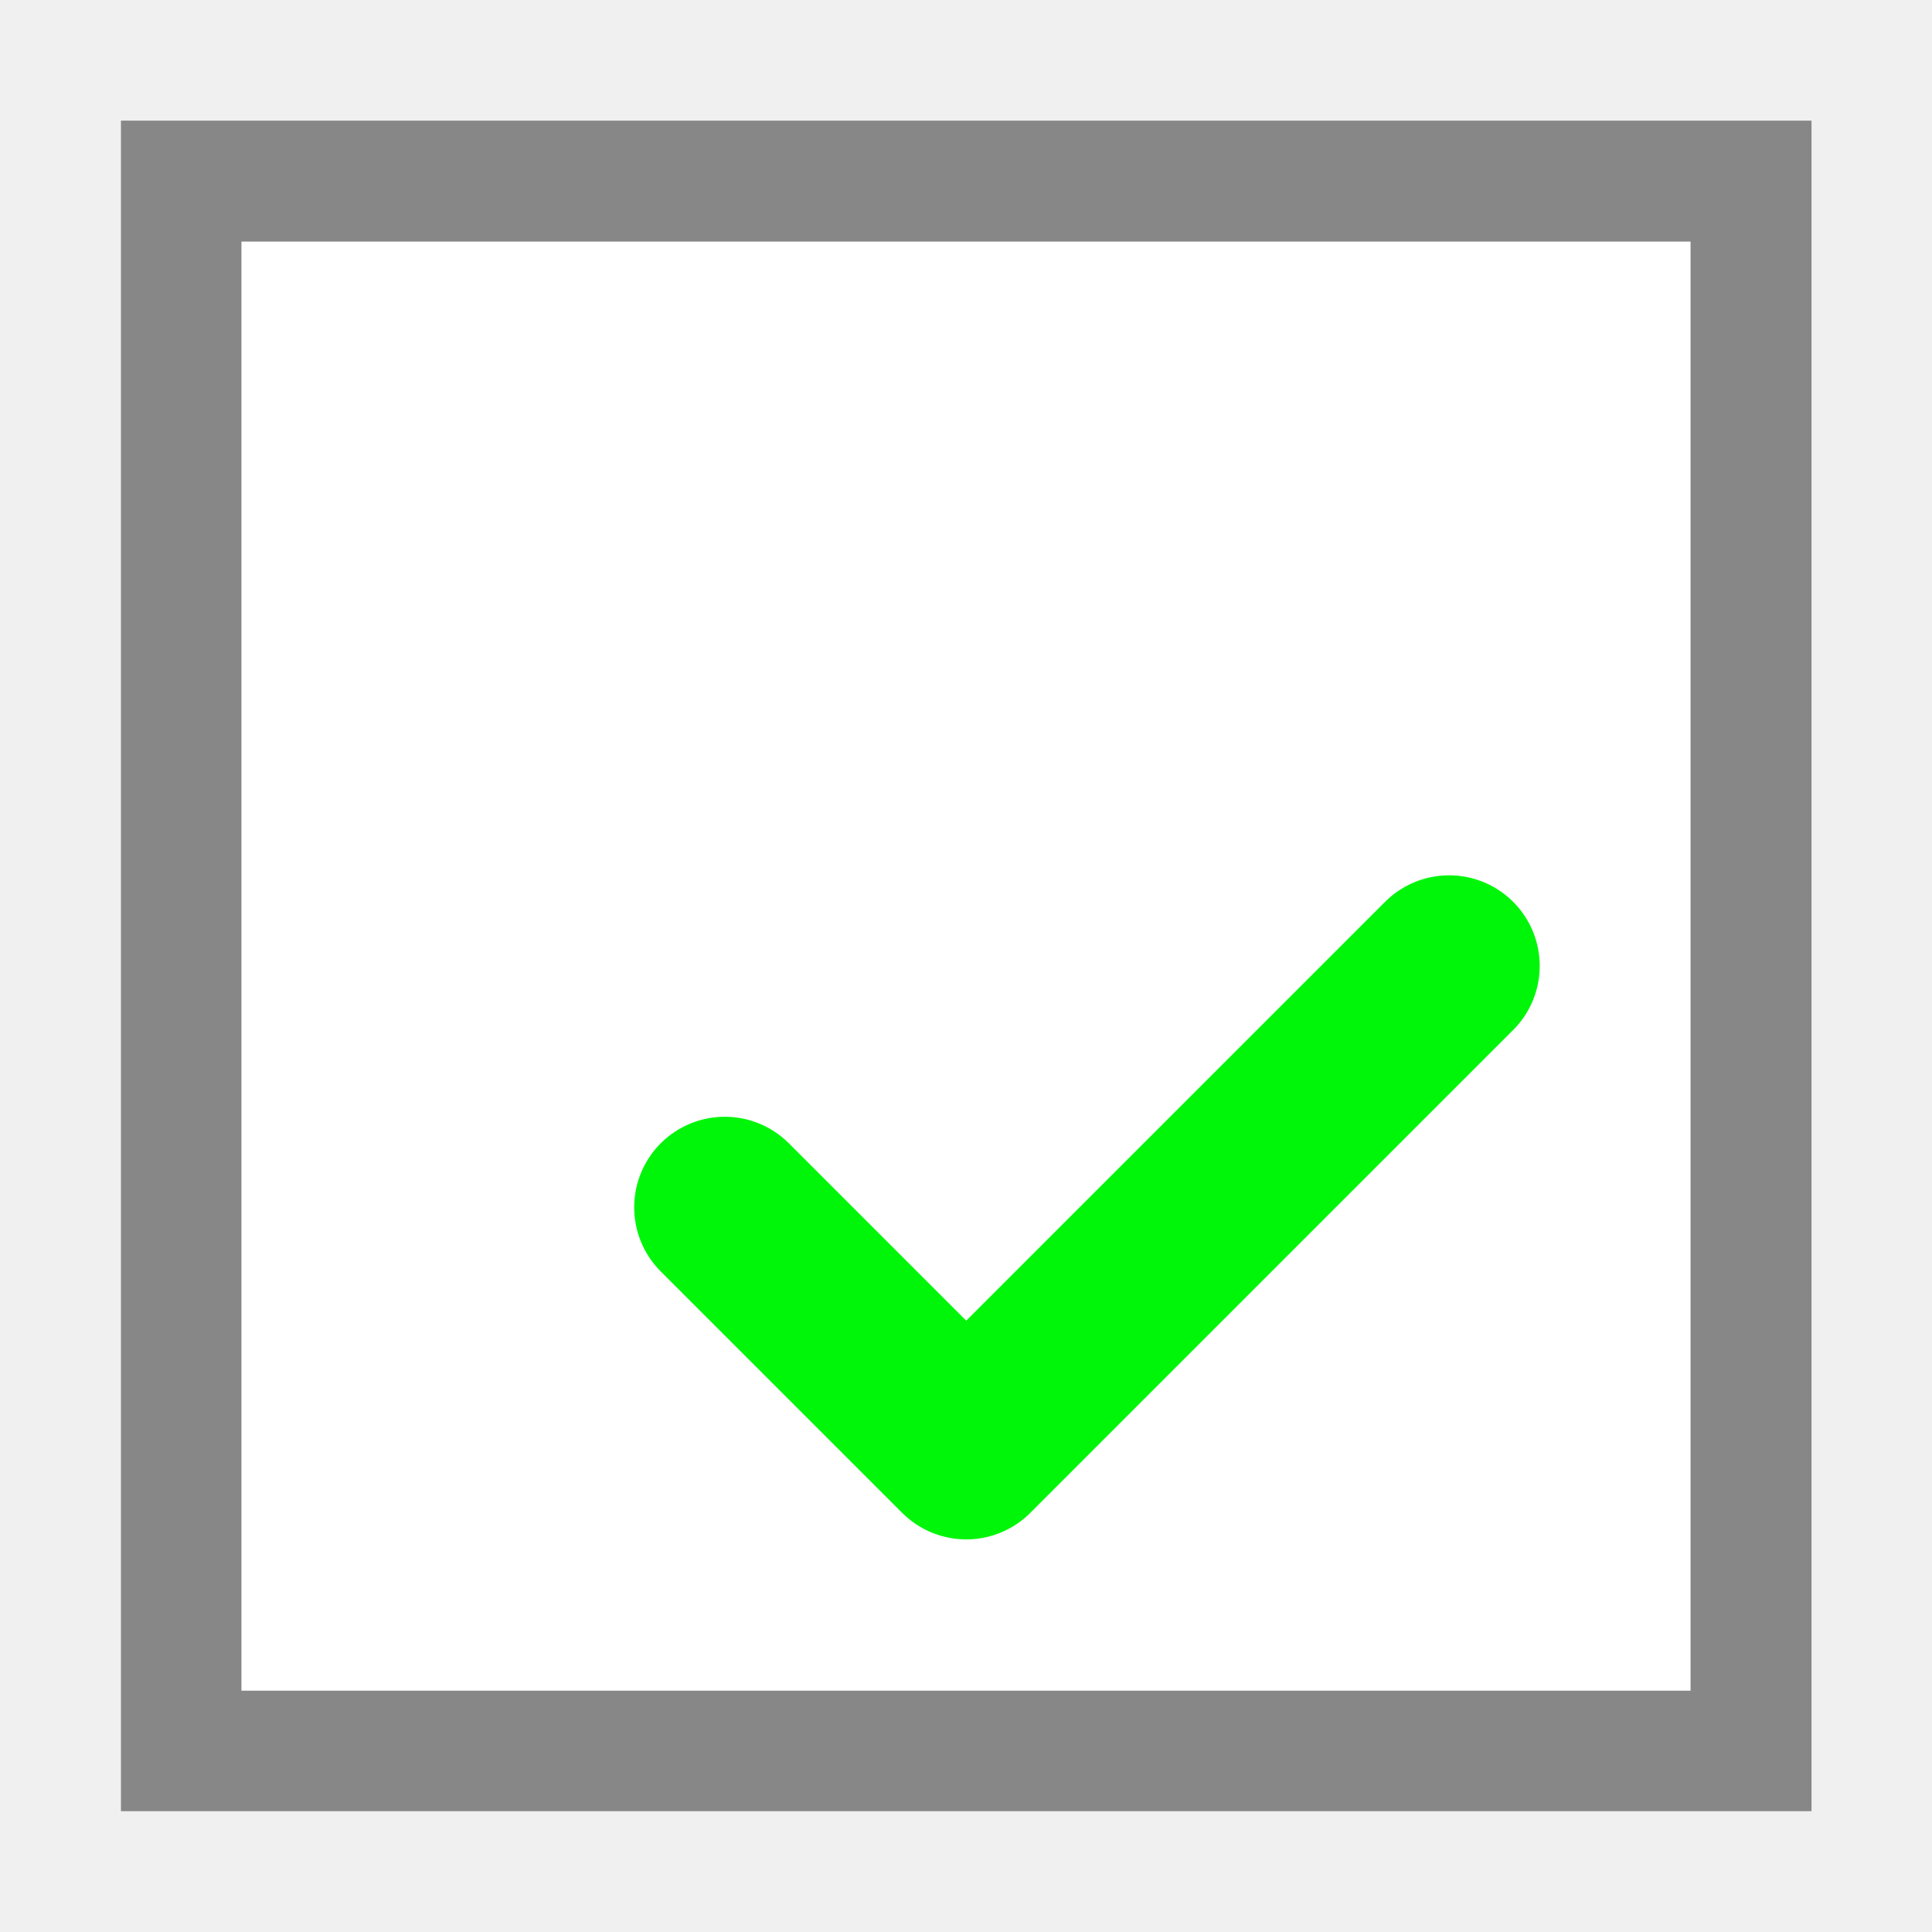
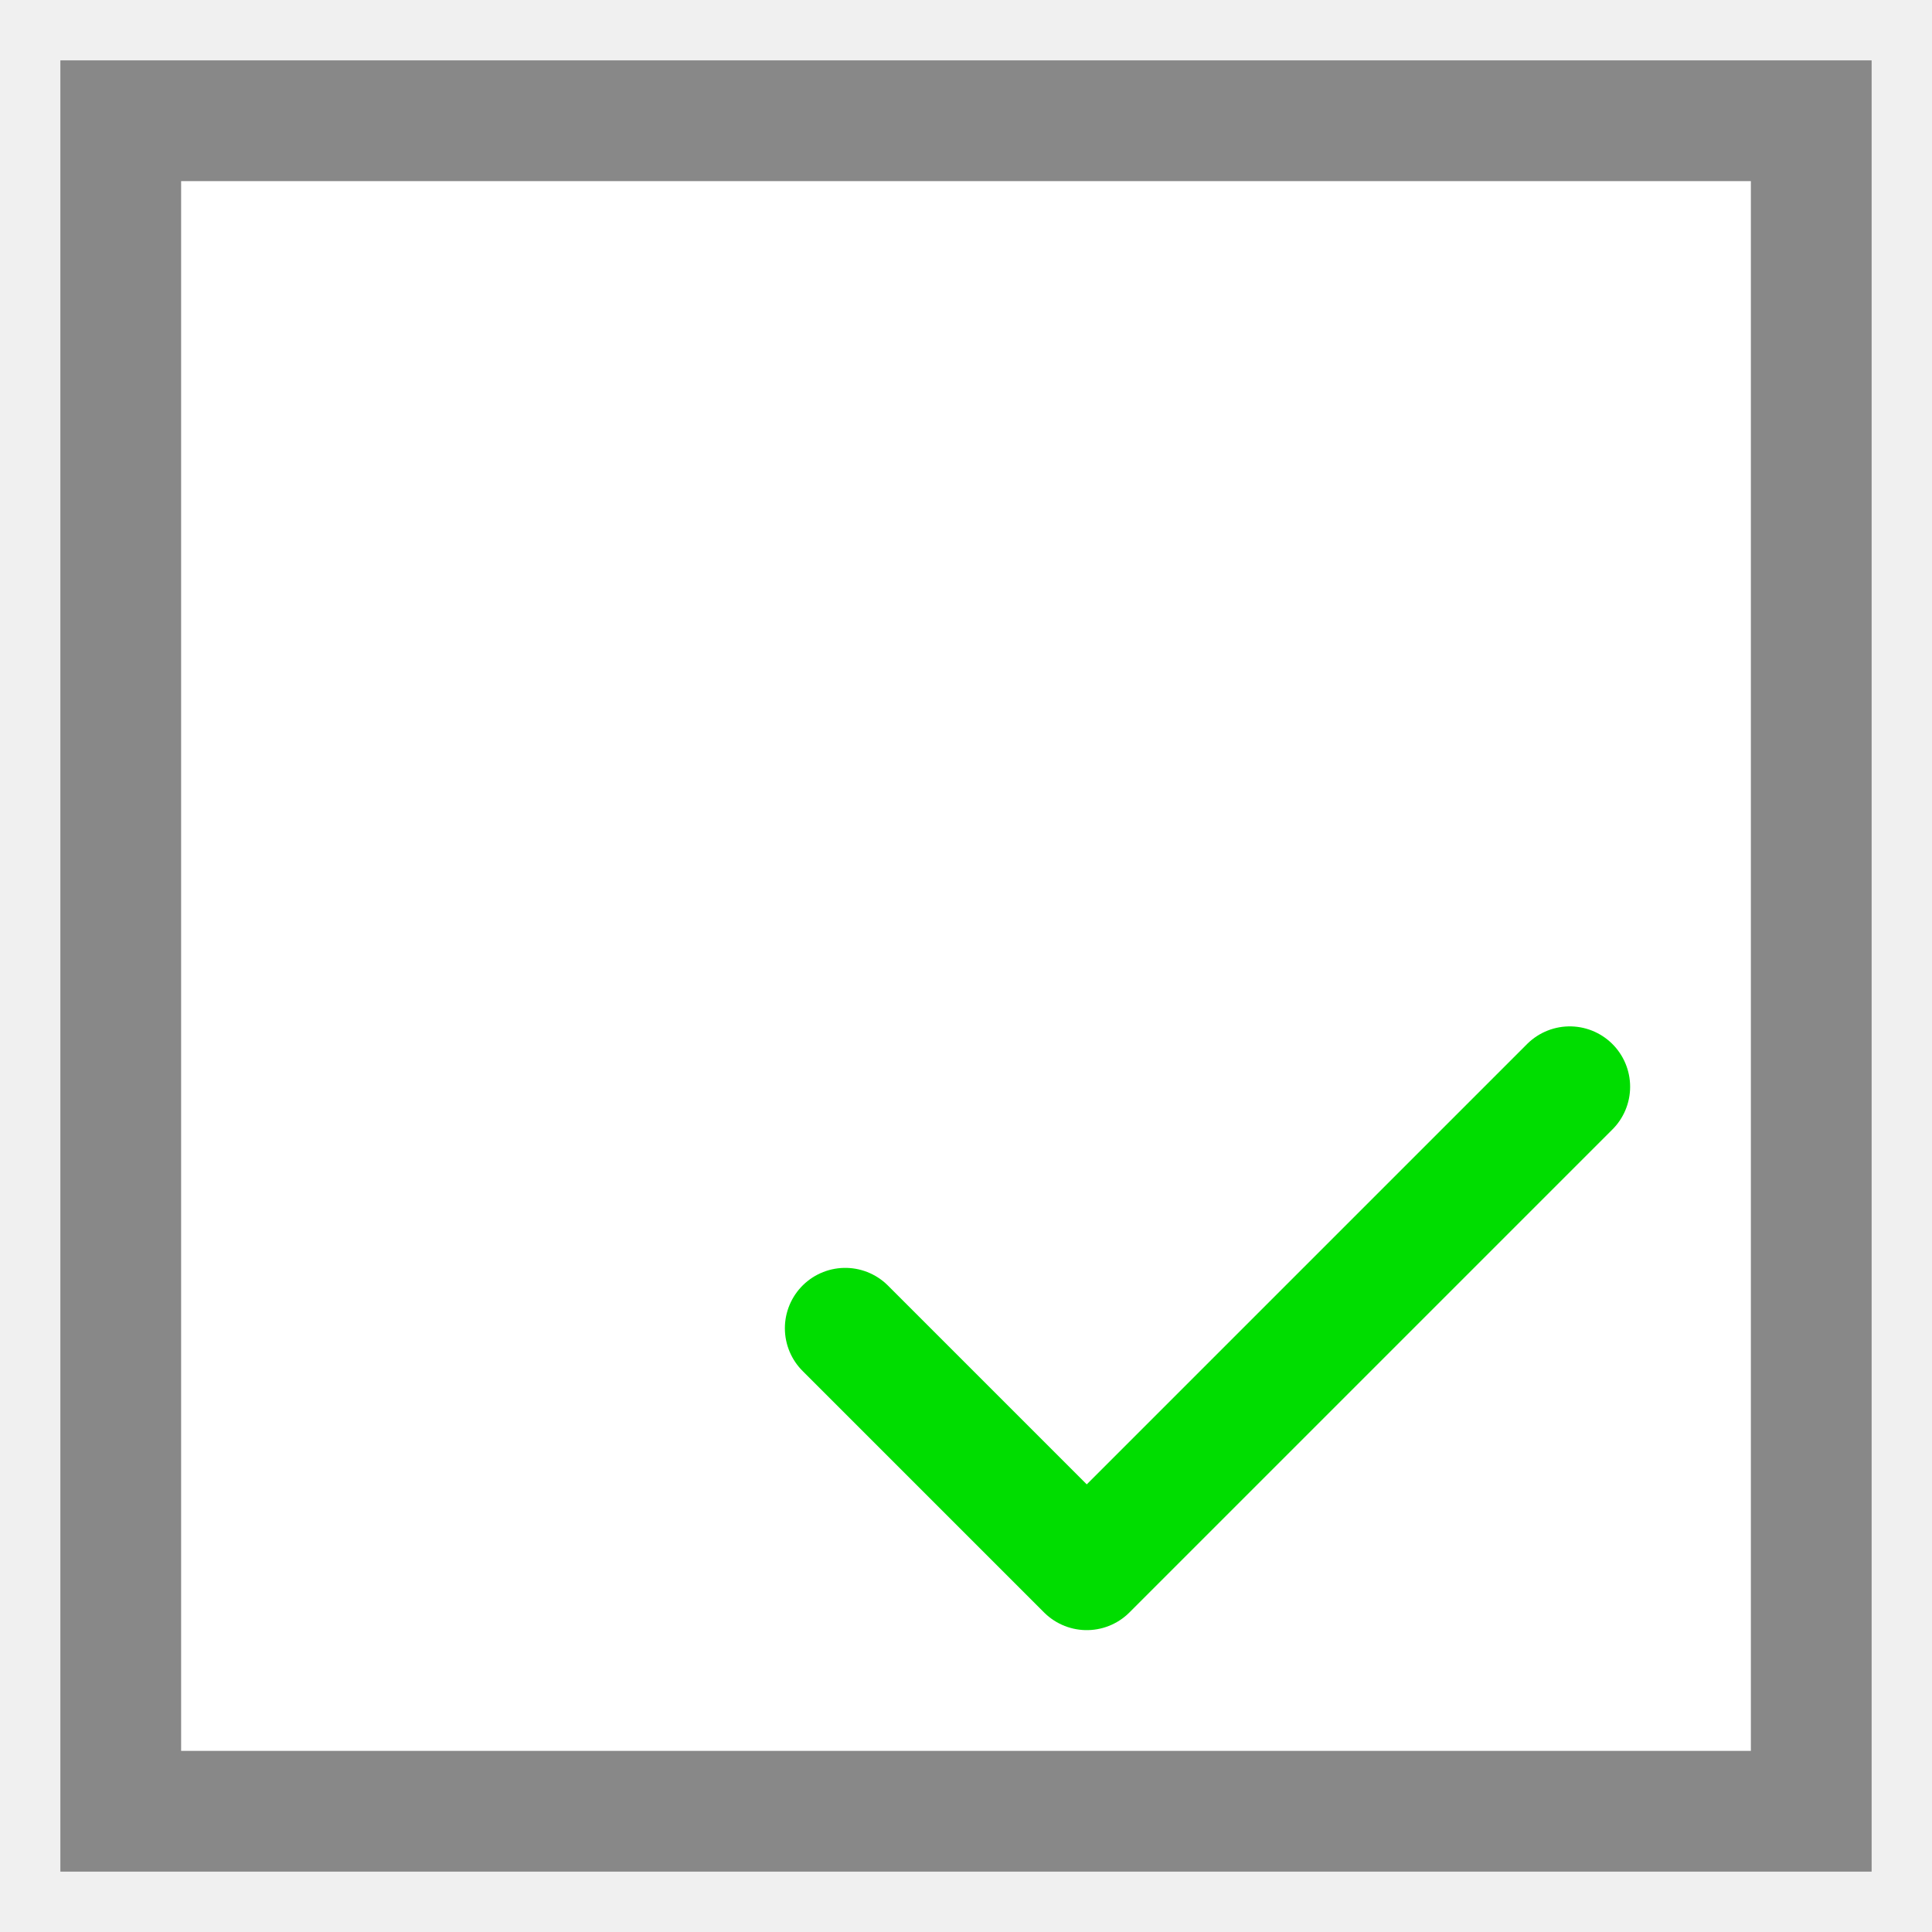
- <svg xmlns="http://www.w3.org/2000/svg" width="16" height="16" viewBox="0 0 4.233 4.233" version="1.1" id="svg8">
-   <defs id="defs2" />
-   <g id="layer1" transform="translate(0,-292.7667)">
-     <rect id="rect3715" width="3.704" height="3.704" x="0.265" y="293.031" style="fill:#878787;stroke:none;stroke-width:0.265;stroke-miterlimit:4;stroke-dasharray:none;stroke-opacity:1;fill-opacity:1" />
-     <rect style="fill:#878787;fill-opacity:1;stroke:none;stroke-width:0.265;stroke-linecap:round;stroke-linejoin:round;stroke-miterlimit:4;stroke-dasharray:none;stroke-opacity:1" id="rect4545" width="1.058" height="2.117" x="0.529" y="293.296" />
-     <rect style="fill:#878787;fill-opacity:1;stroke:none;stroke-width:0.265;stroke-linecap:round;stroke-linejoin:round;stroke-miterlimit:4;stroke-dasharray:none;stroke-opacity:1" id="rect4547" width="0.794" height="0.265" x="1.587" y="295.413" />
-     <rect style="fill:#ffffff;fill-opacity:1;stroke:none;stroke-width:0.265;stroke-linecap:round;stroke-linejoin:round;stroke-miterlimit:4;stroke-dasharray:none;stroke-opacity:1" id="rect4549" width="3.175" height="3.175" x="0.529" y="293.296" />
-     <path style="fill:none;stroke:#00f609;stroke-width:0.397;stroke-linecap:round;stroke-linejoin:round;stroke-miterlimit:4;stroke-dasharray:none;stroke-opacity:1" d="m 3.175,294.883 -1.058,1.058 -0.529,-0.529 v 0" id="path4524" />
-   </g>
+ <svg xmlns="http://www.w3.org/2000/svg" width="160" height="160" viewBox="0 0 160 160" version="1.1">
+   <rect width="140" height="140" x="10" y="10" stroke="#888" stroke-width="10" fill="#fff" />
+   <path stroke="#0d0" stroke-width="10" stroke-linecap="round" stroke-linejoin="round" fill="none" d="M70 110 l 20 20 l 40 -40" />
</svg>
